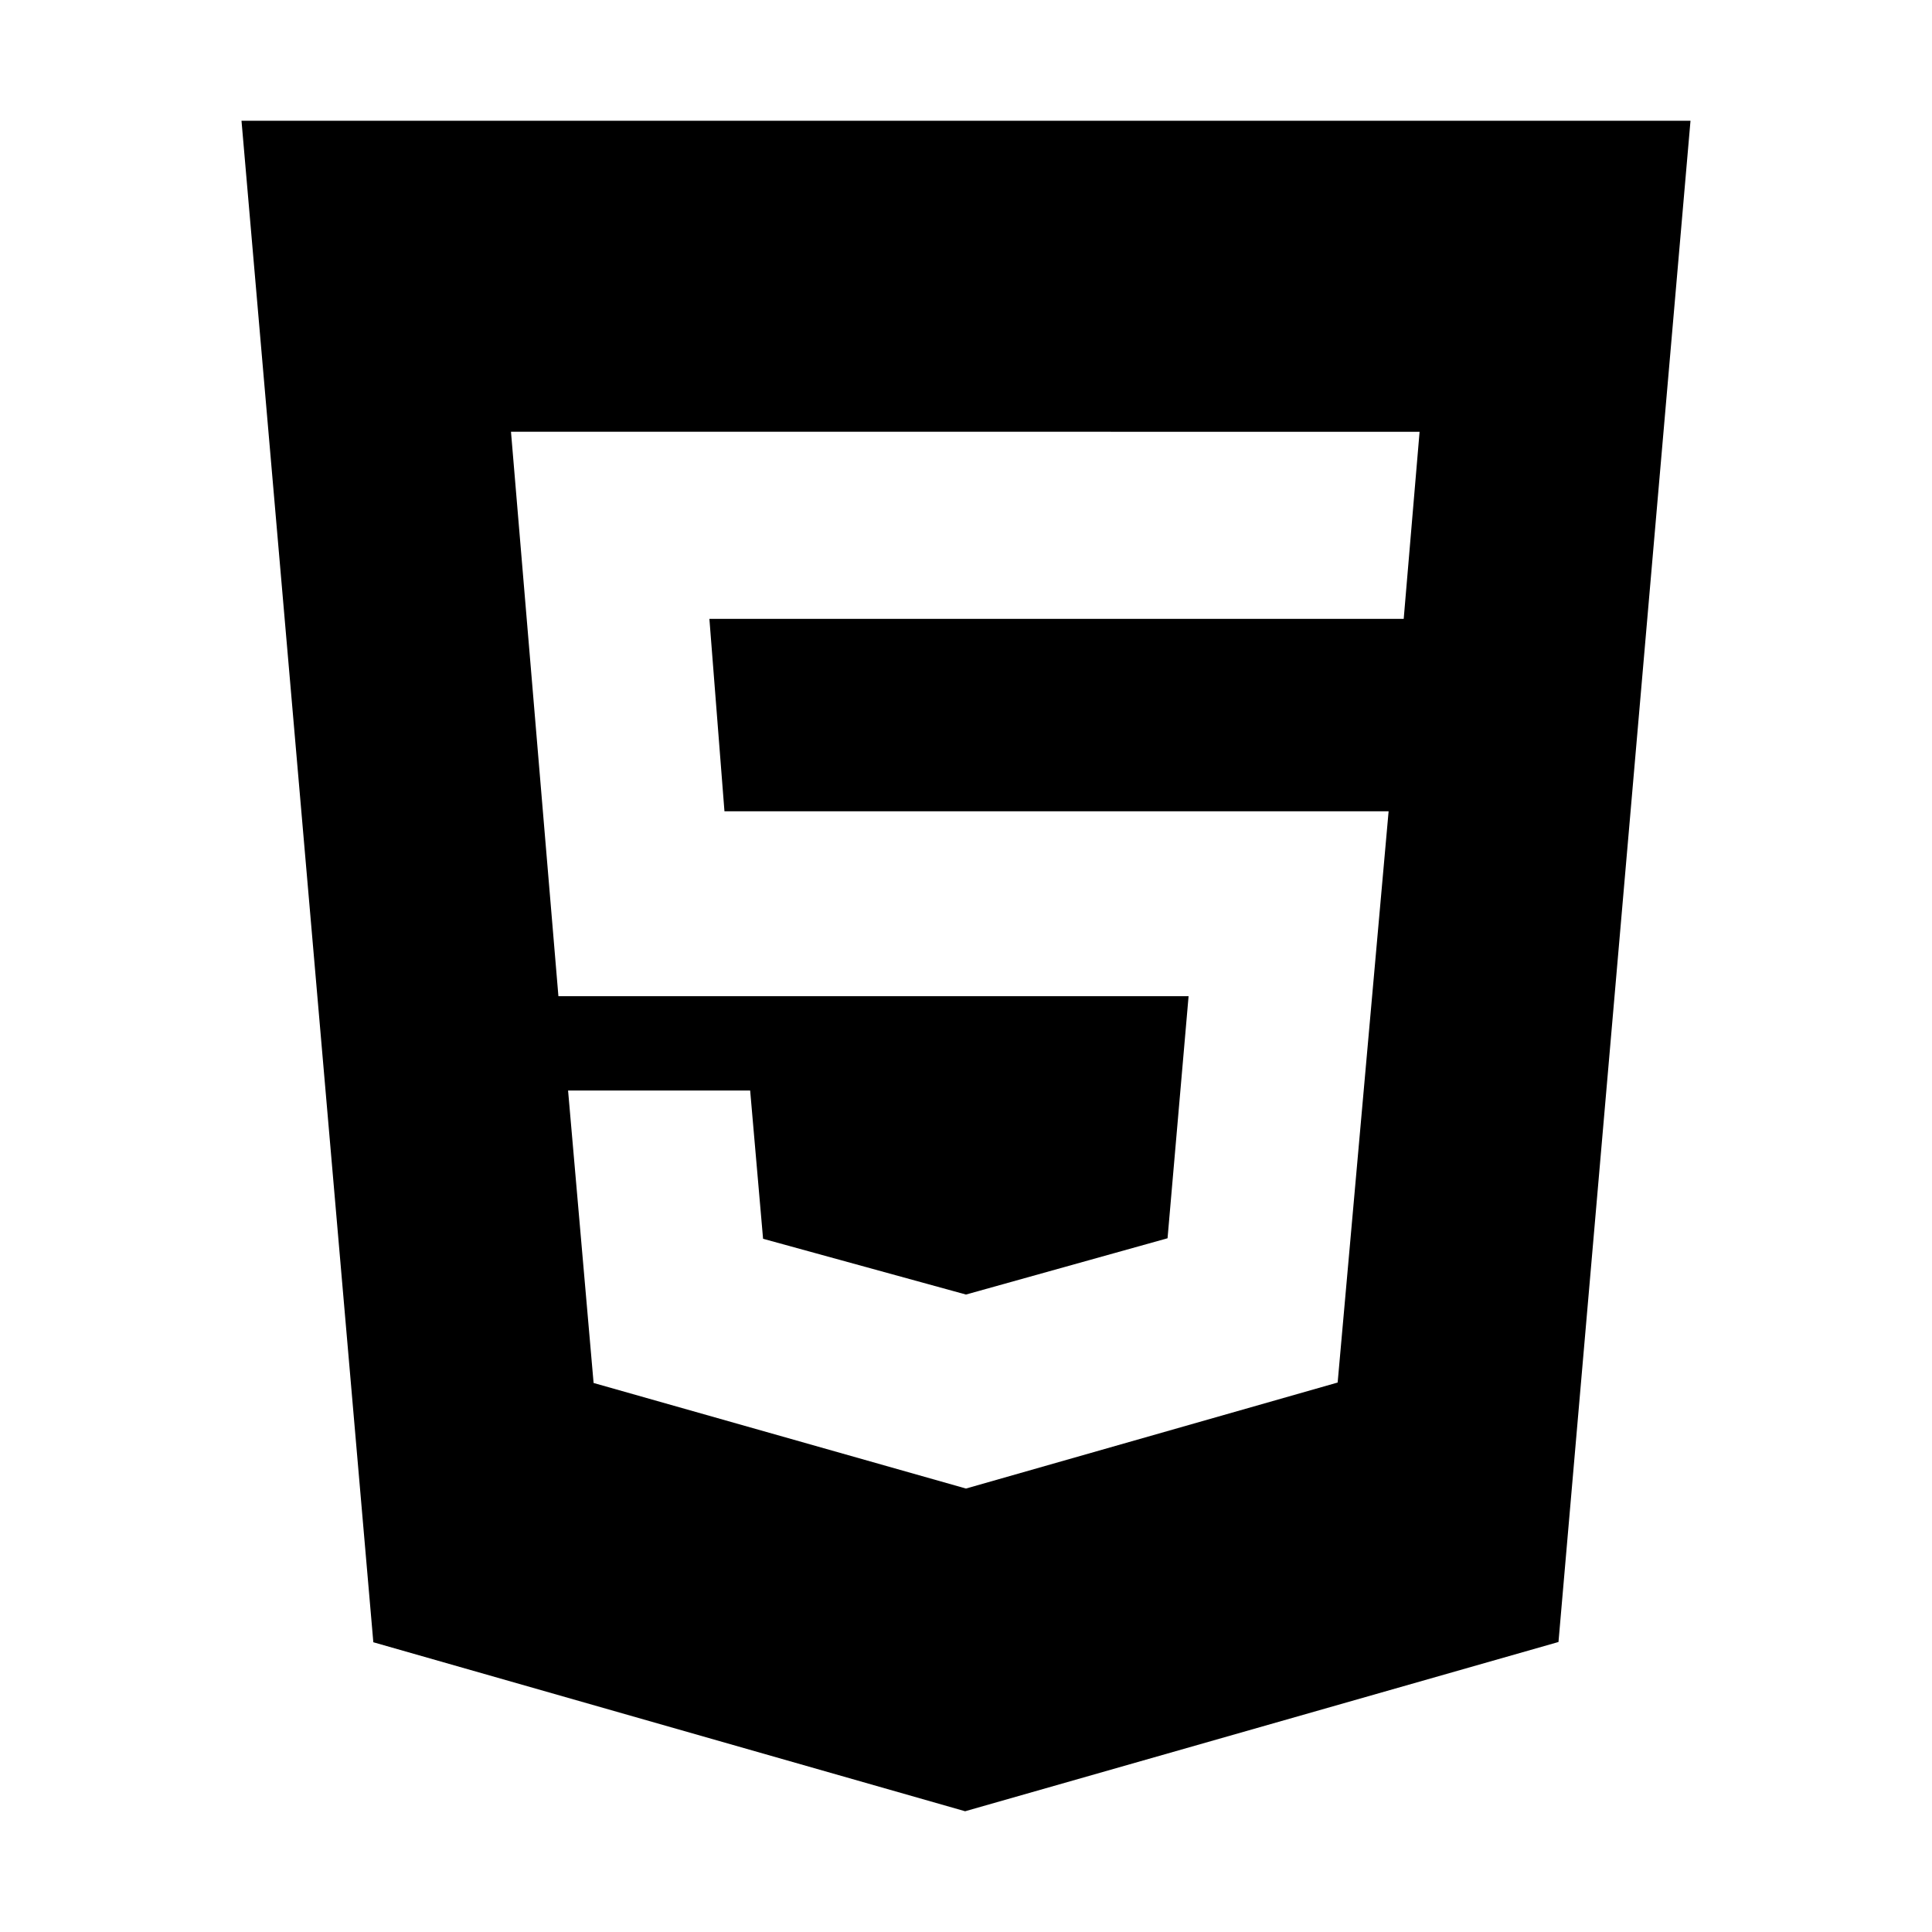
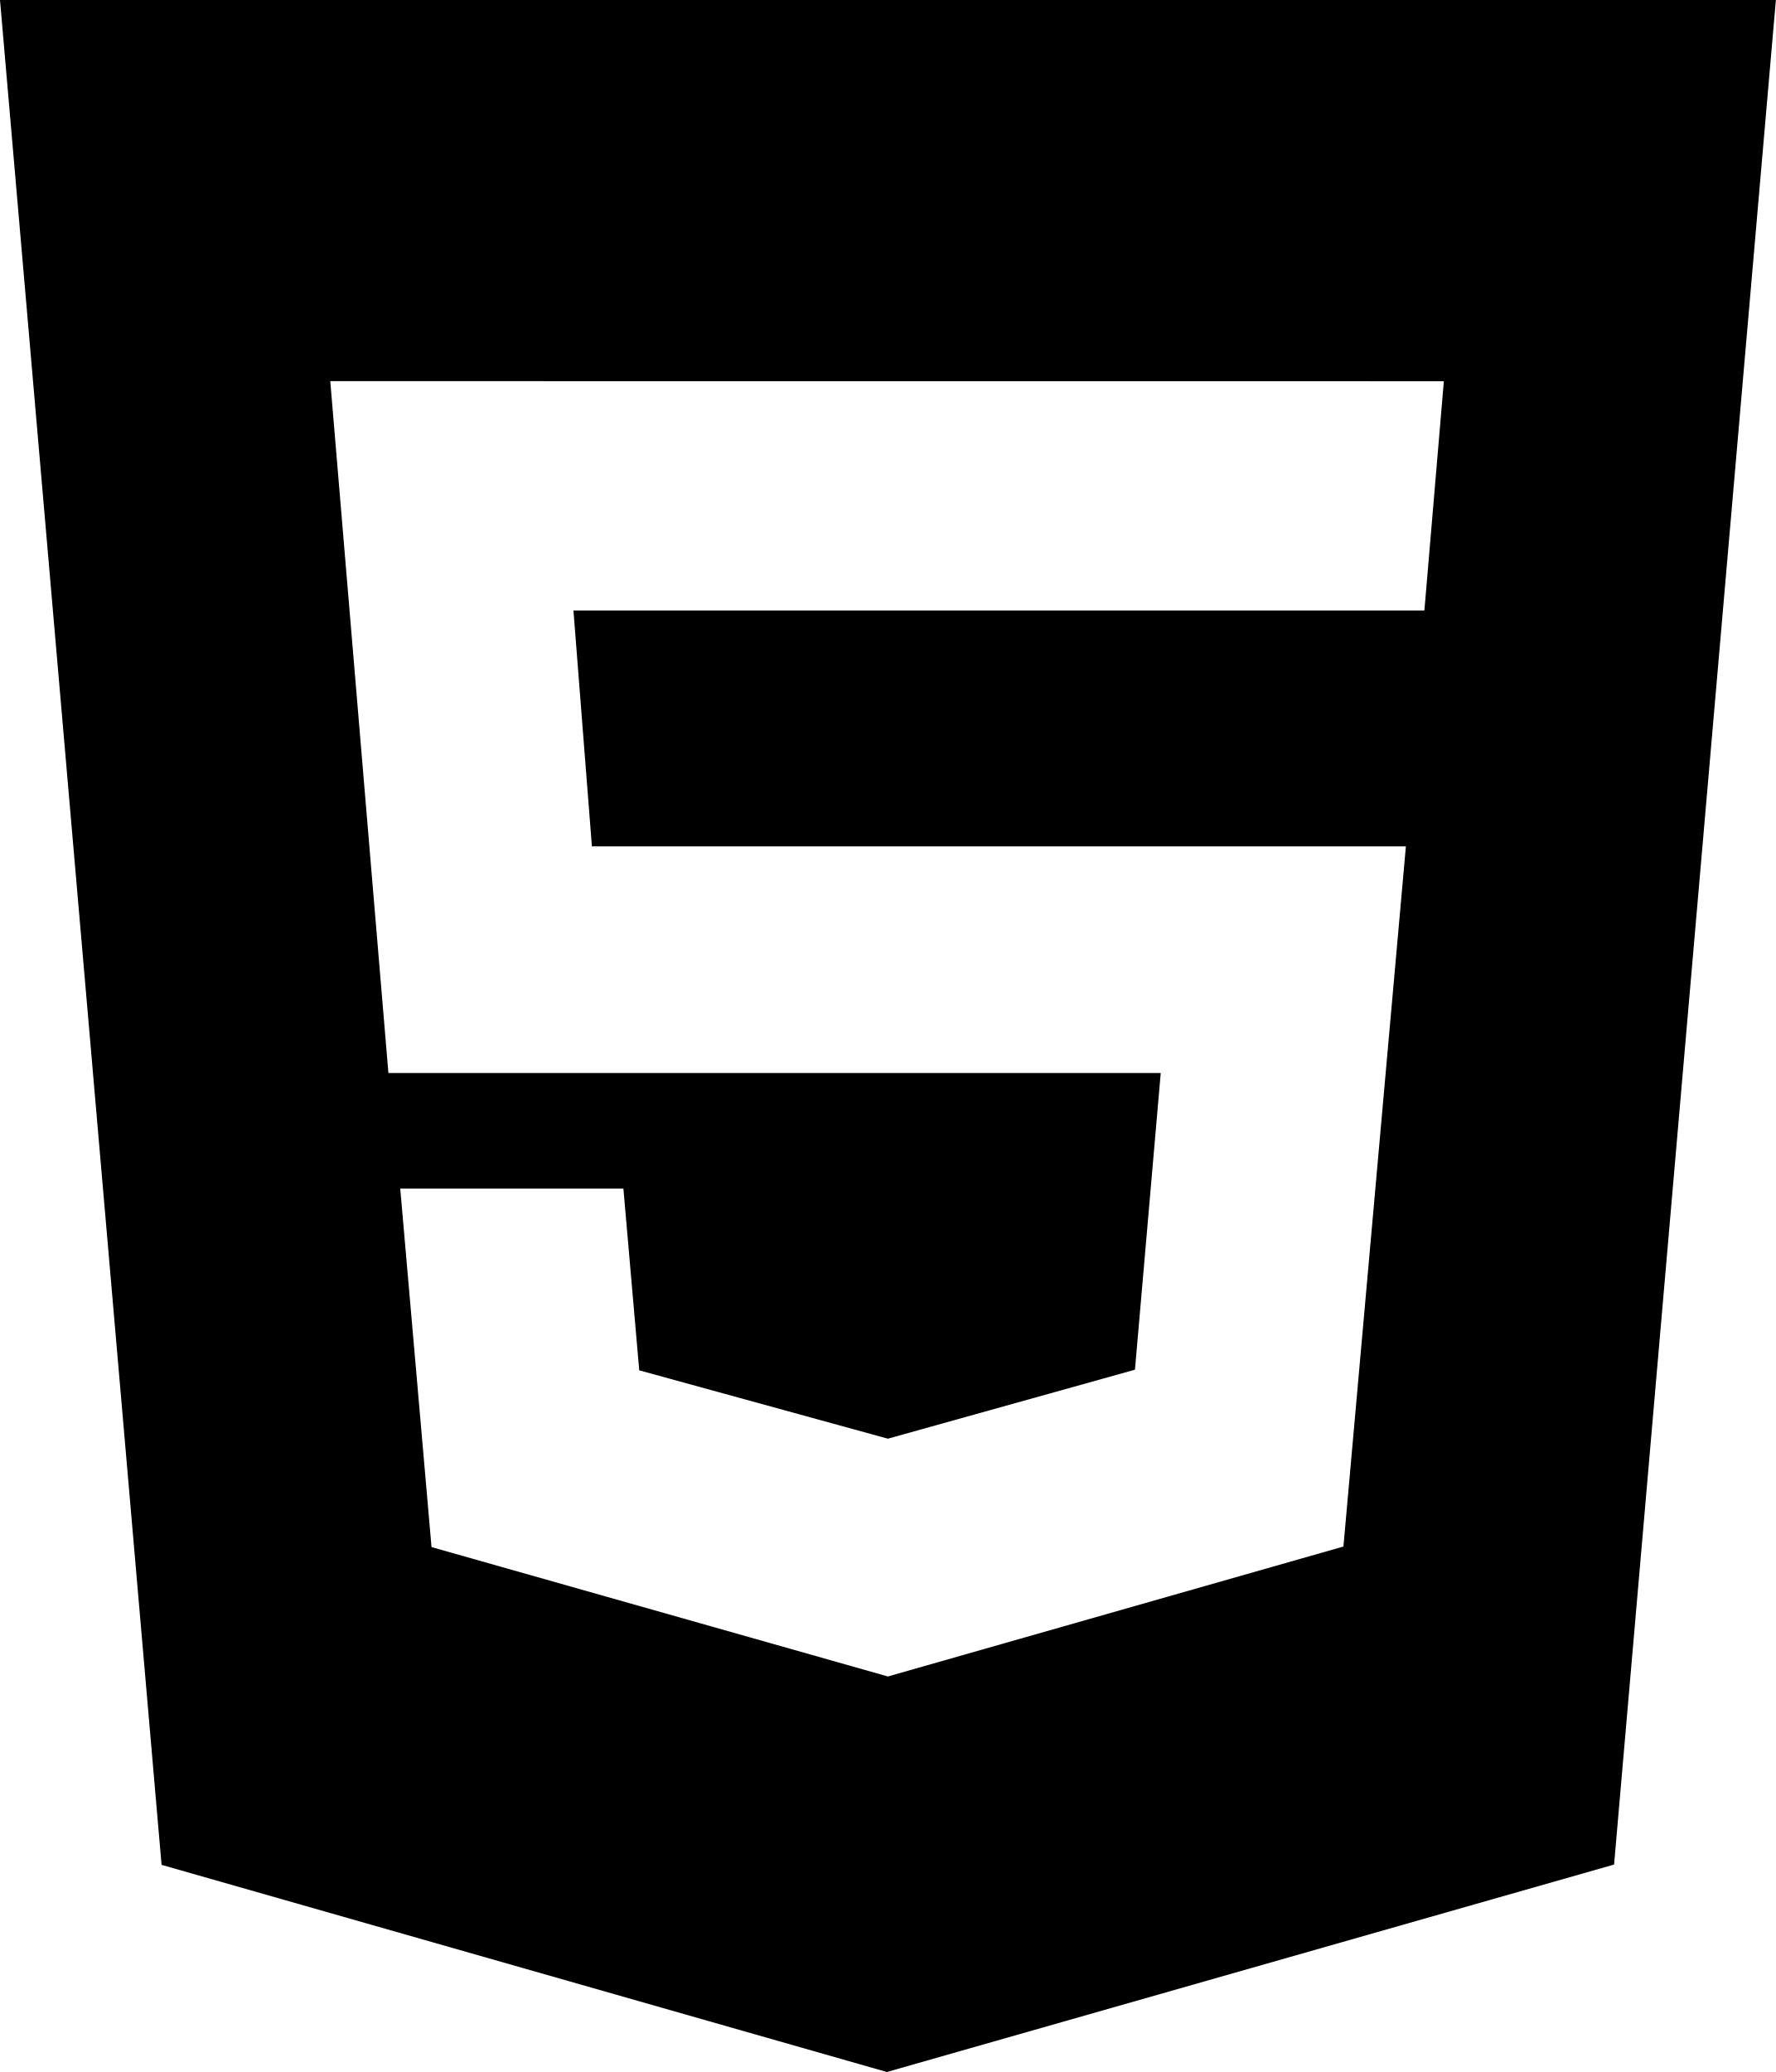
- <svg xmlns="http://www.w3.org/2000/svg" version="1.1" id="Layer_1" x="0px" y="0px" width="512px" height="512px" viewBox="0 0 512 512" enable-background="new 0 0 512 512" xml:space="preserve">
-   <path d="M64,32l34.936,403.213L255.769,480l157.245-44.854L448,32H64z M371.997,164h-184l3.991,51h176.008l-13.505,151.386  l-98.5,28.094l-98.682-27.976L150.545,289h48.254l3.423,39.287l53.769,14.781l53.422-14.915L314.987,264H147.986l-12.571-149.589  l240.789,0.016L371.997,164z" />
+ <svg xmlns="http://www.w3.org/2000/svg" version="1.1" id="Layer_1" x="0px" y="0px" width="384" height="448" viewBox="0 0 384 448" enable-background="new 0 0 512 512" xml:space="preserve">
+   <defs id="defs4349" />
+   <path d="M 0,0 34.936,403.213 191.769,448 349.014,403.146 384,0 H 0 z m 307.997,132 h -184 l 3.991,51 H 303.996 L 290.491,334.386 191.991,362.48 93.309,334.504 86.545,257 h 48.254 l 3.423,39.287 53.769,14.781 53.422,-14.915 L 250.987,232 H 83.986 L 71.415,82.411 312.204,82.427 307.997,132 z" id="path4345" />
</svg>
